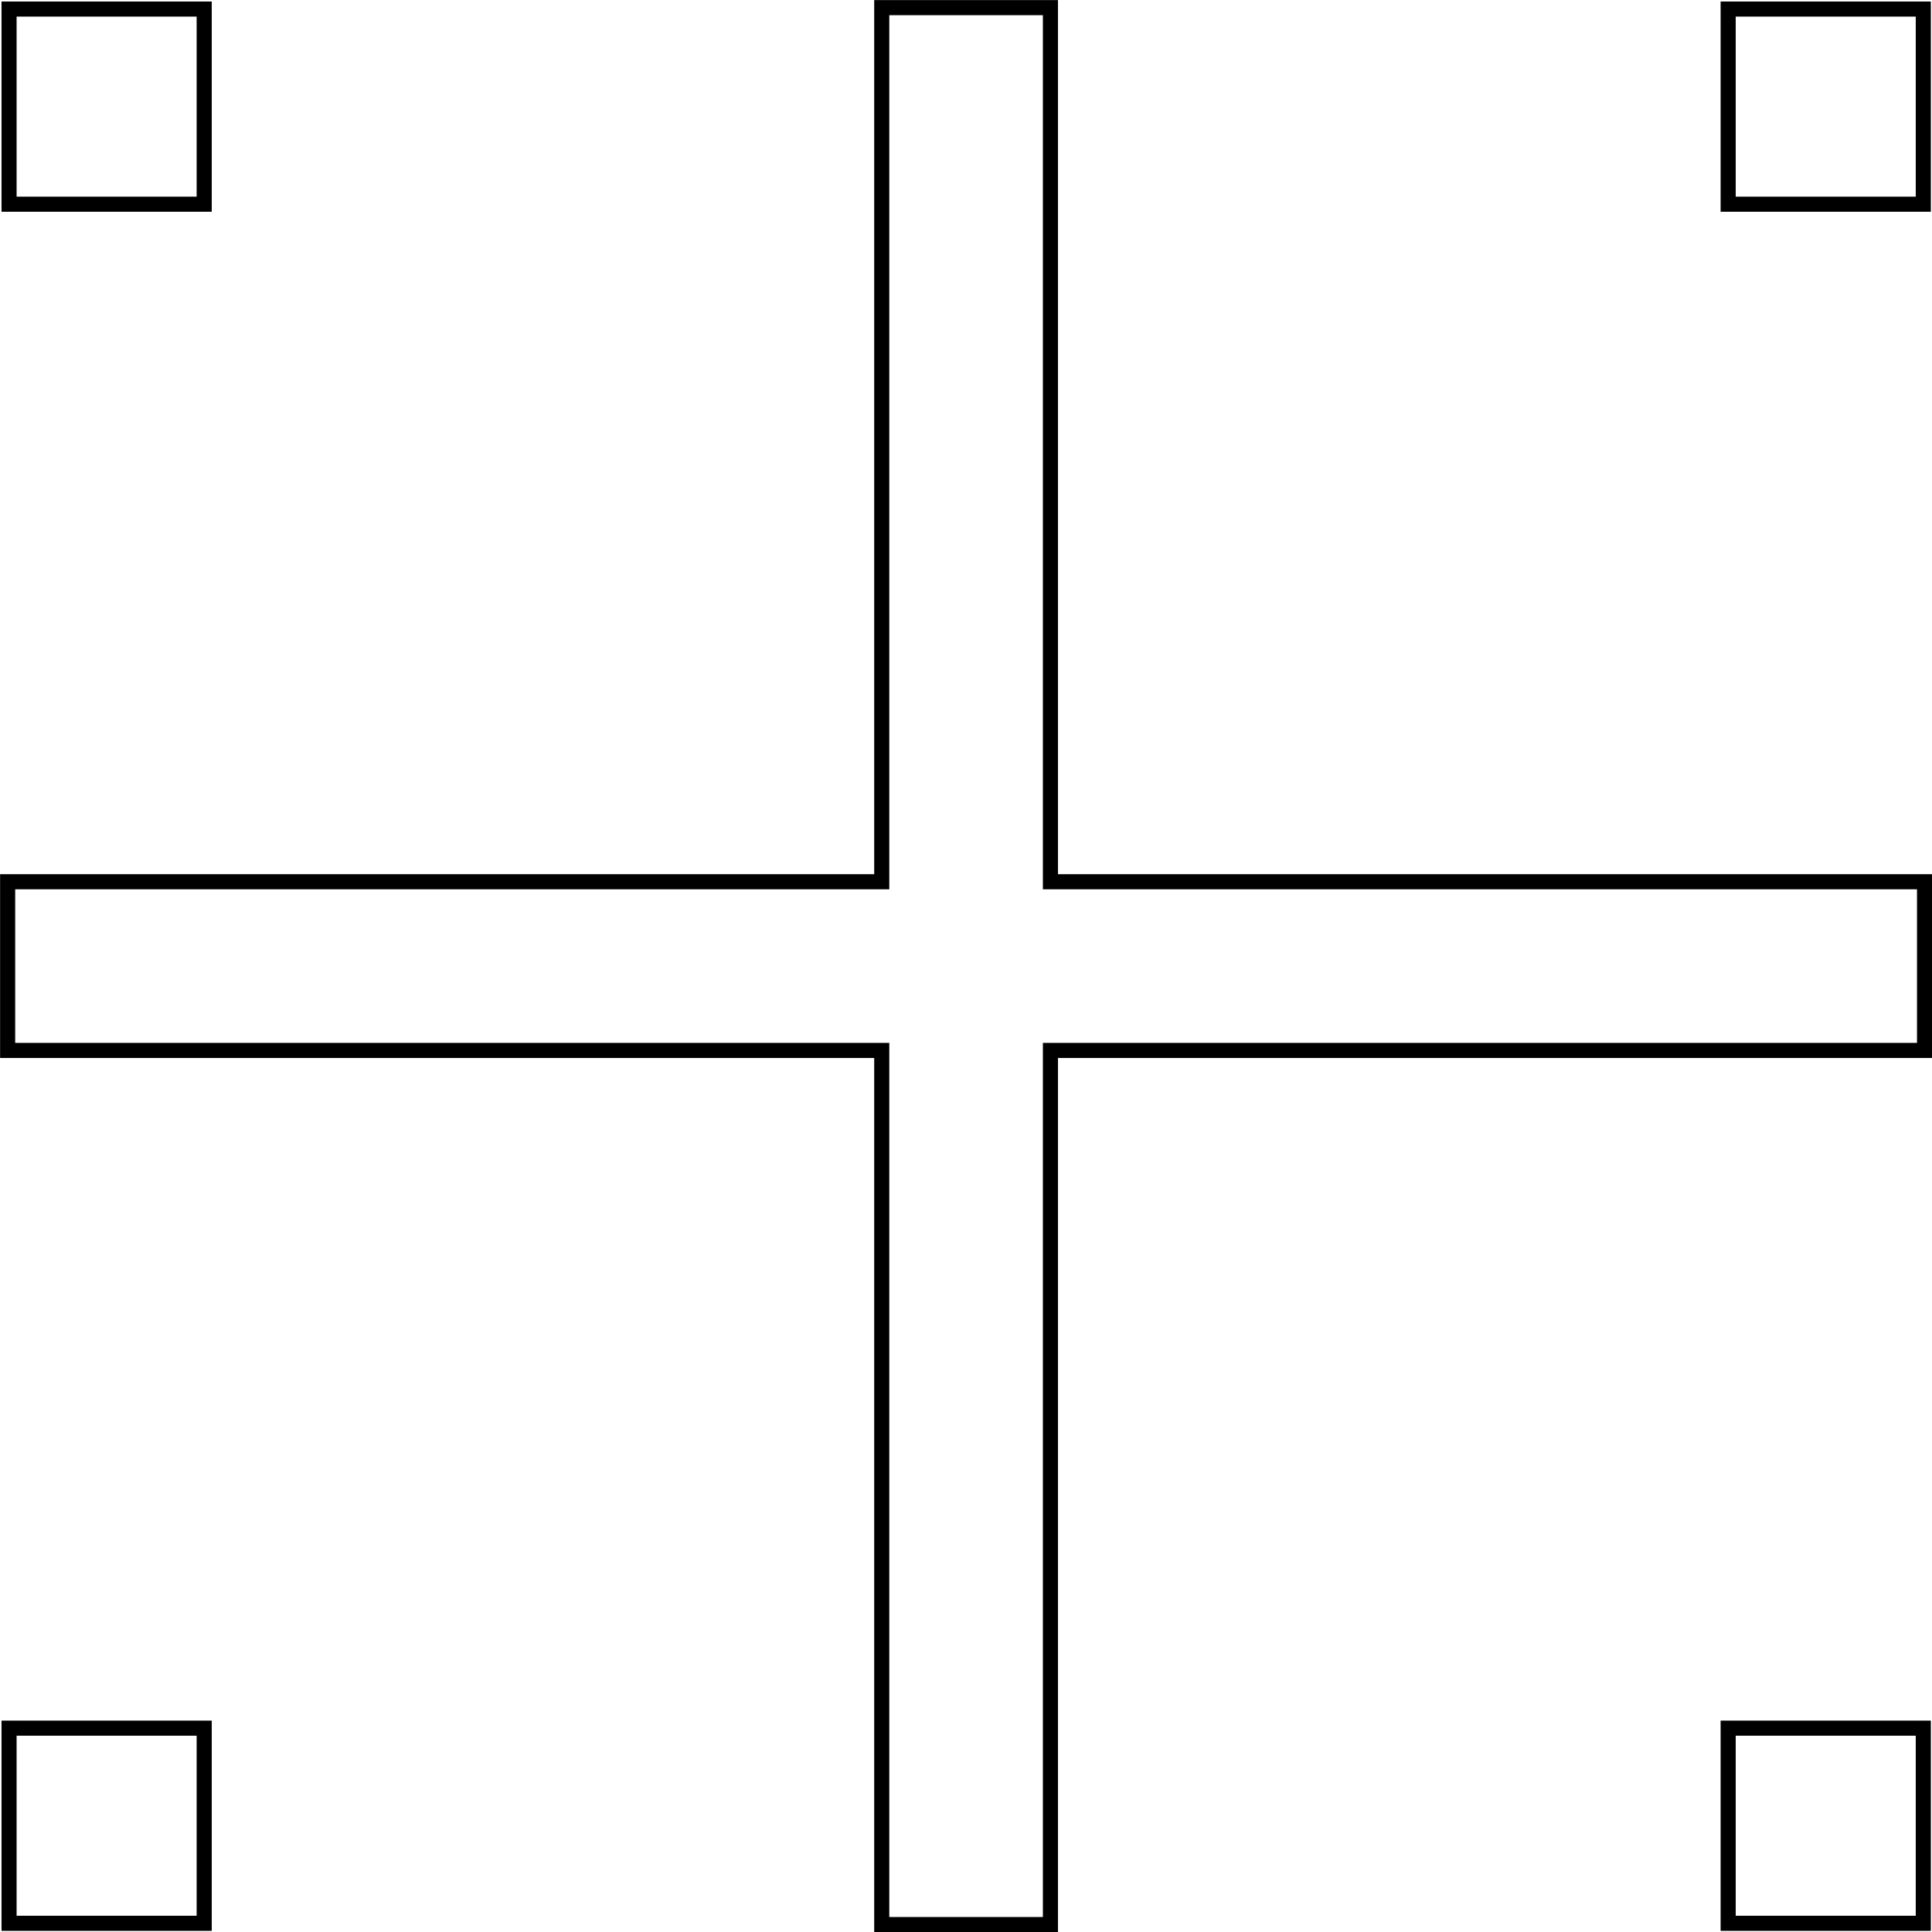
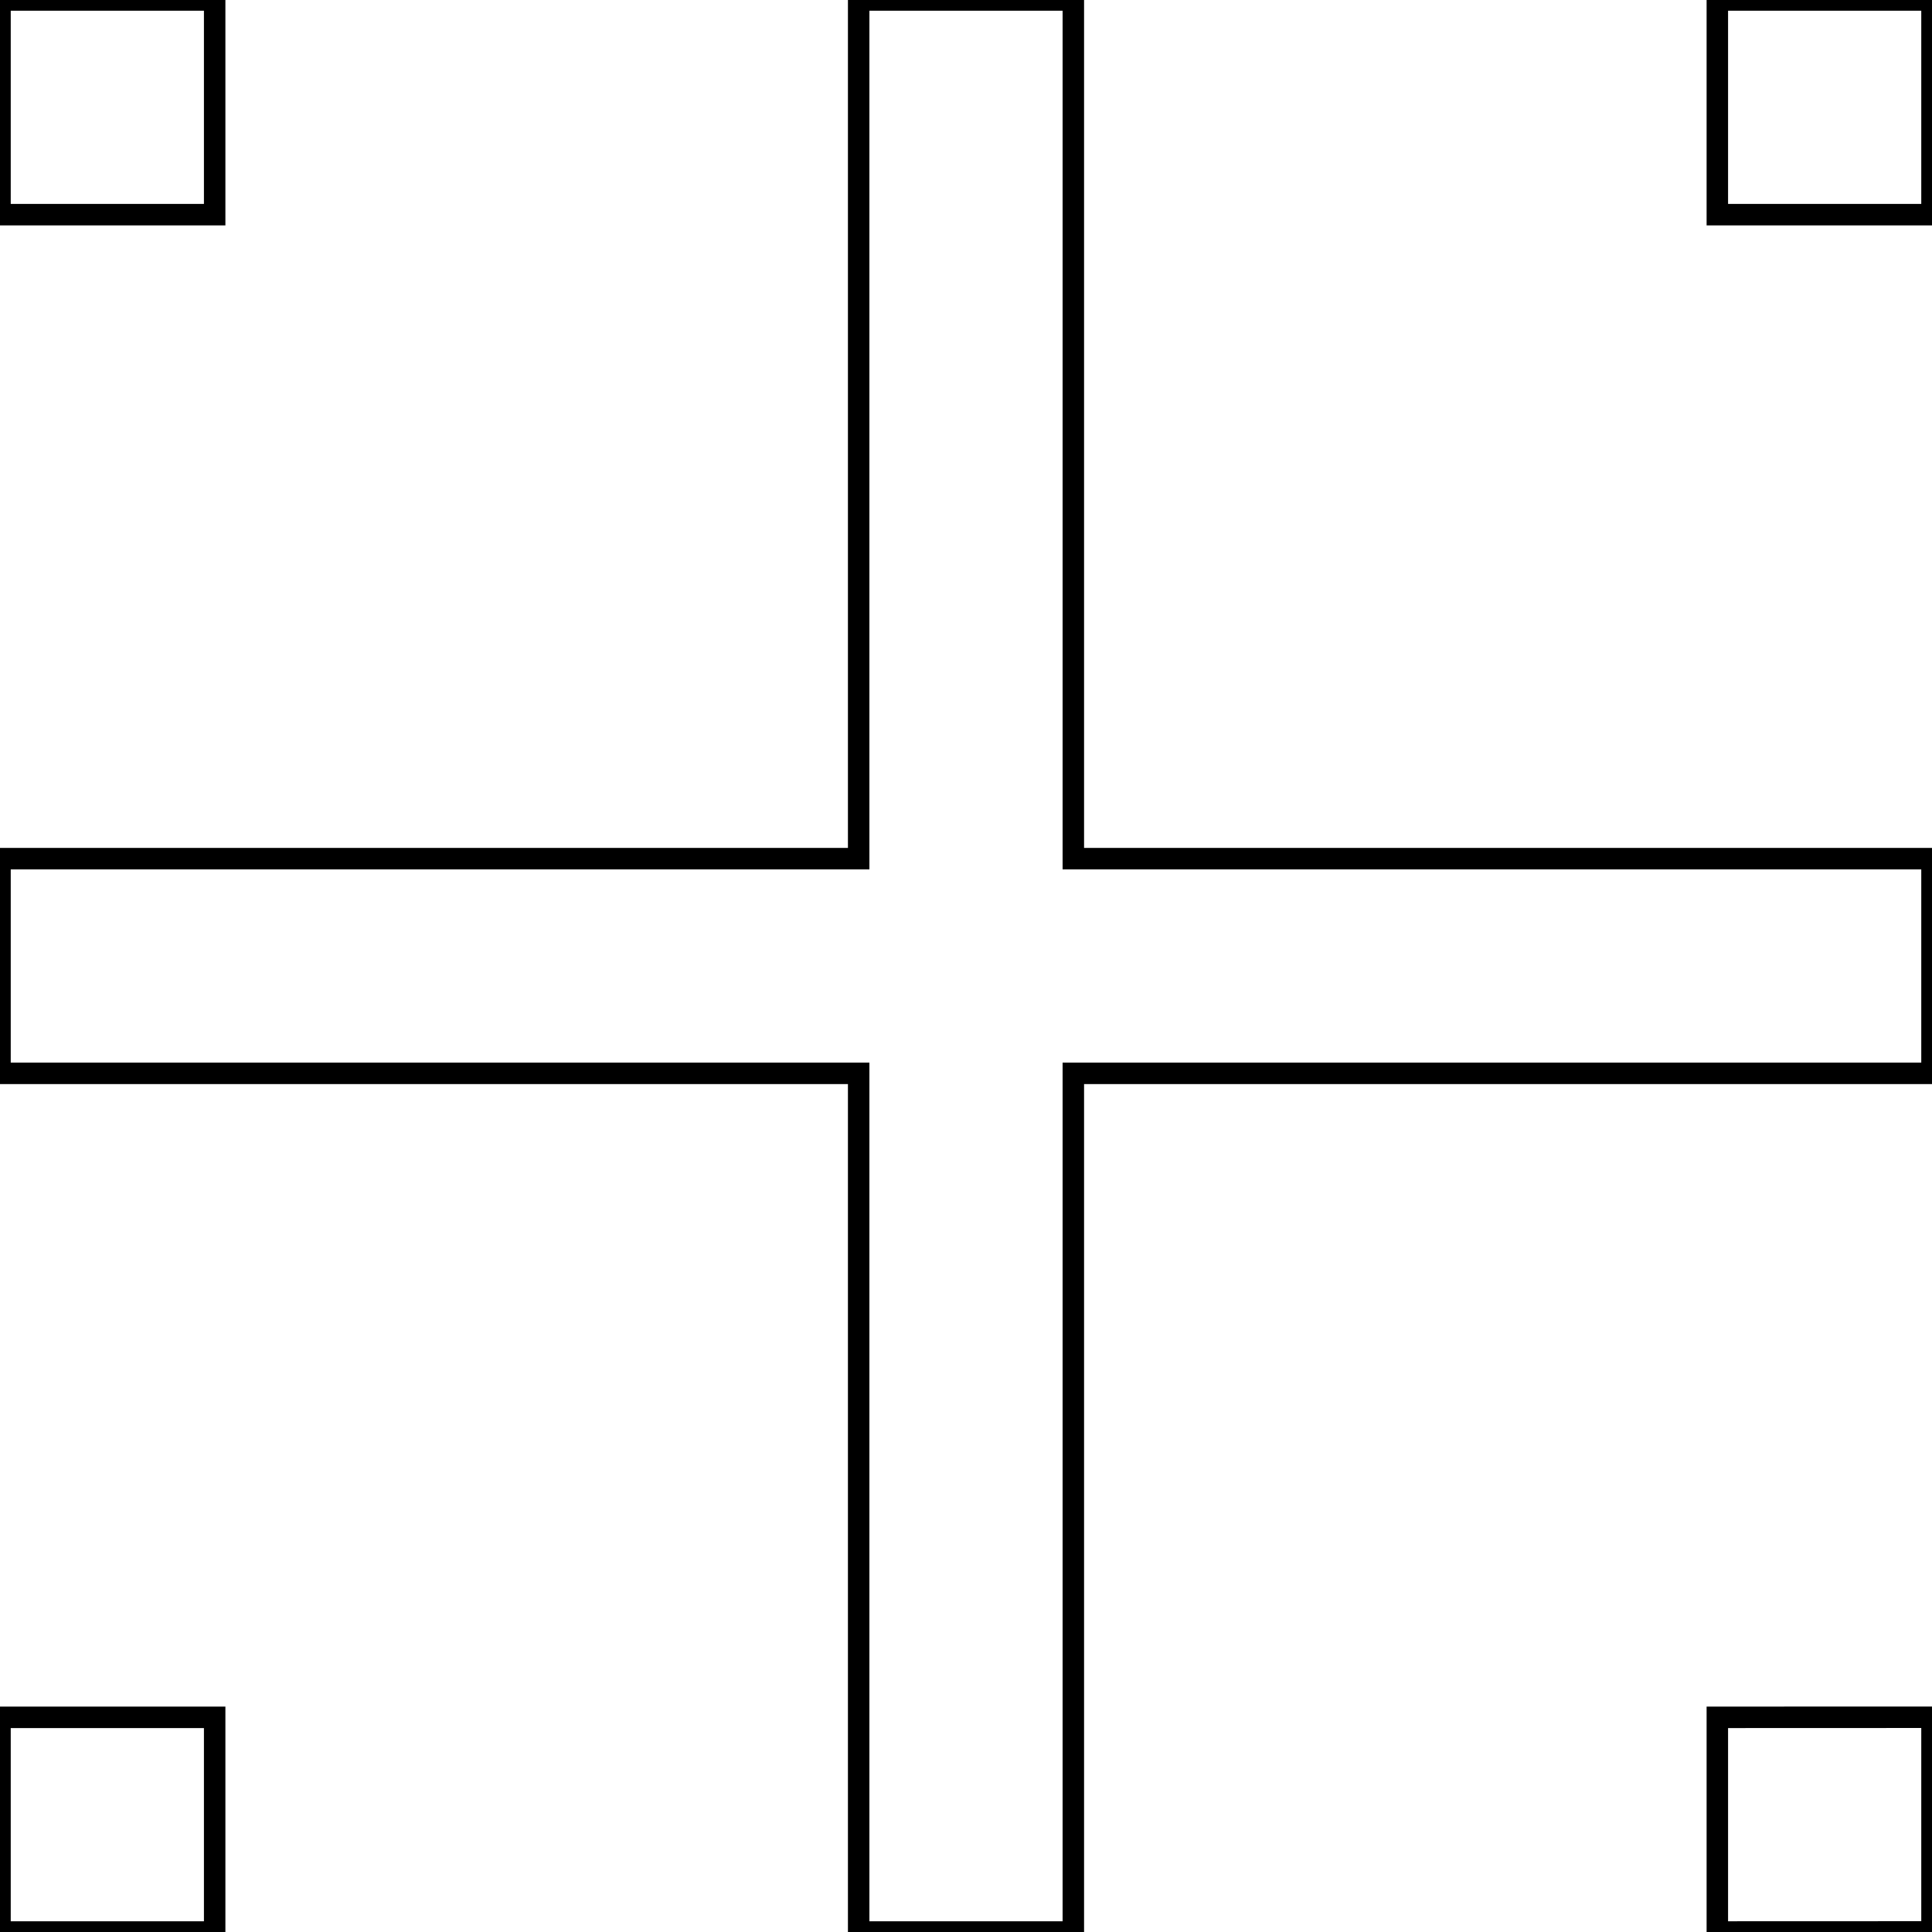
- <svg xmlns="http://www.w3.org/2000/svg" width="10.881" height="10.881" version="1.1" viewBox="0 0 10.881 10.881">
-   <path d="m4.966 0.043v4.923h-4.923v0.95h4.923v4.923h0.95v-4.923h4.923v-0.95h-4.923v-4.923zm-4.915 0.008v1.099h1.099v-1.099zm9.682 0v1.099h1.099v-1.099zm-9.682 9.682v1.099h1.099v-1.099zm9.682 0v1.099h1.099v-1.099z" fill="none" stroke="#000" stroke-width=".085" />
+ <svg xmlns="http://www.w3.org/2000/svg" width="9" height="9" version="1.1" viewBox="0 0 9 9">
+   <path d="m4 0v4h-4v1h4v4h1v-4h4v-1h-4v-4zm-4 0v1h1v-1zm8 0v1h1v-1zm-8 8v1h1v-1zm8 0v1l1-3.594e-4v-1z" fill="none" stroke="#000" stroke-width=".1" />
</svg>
